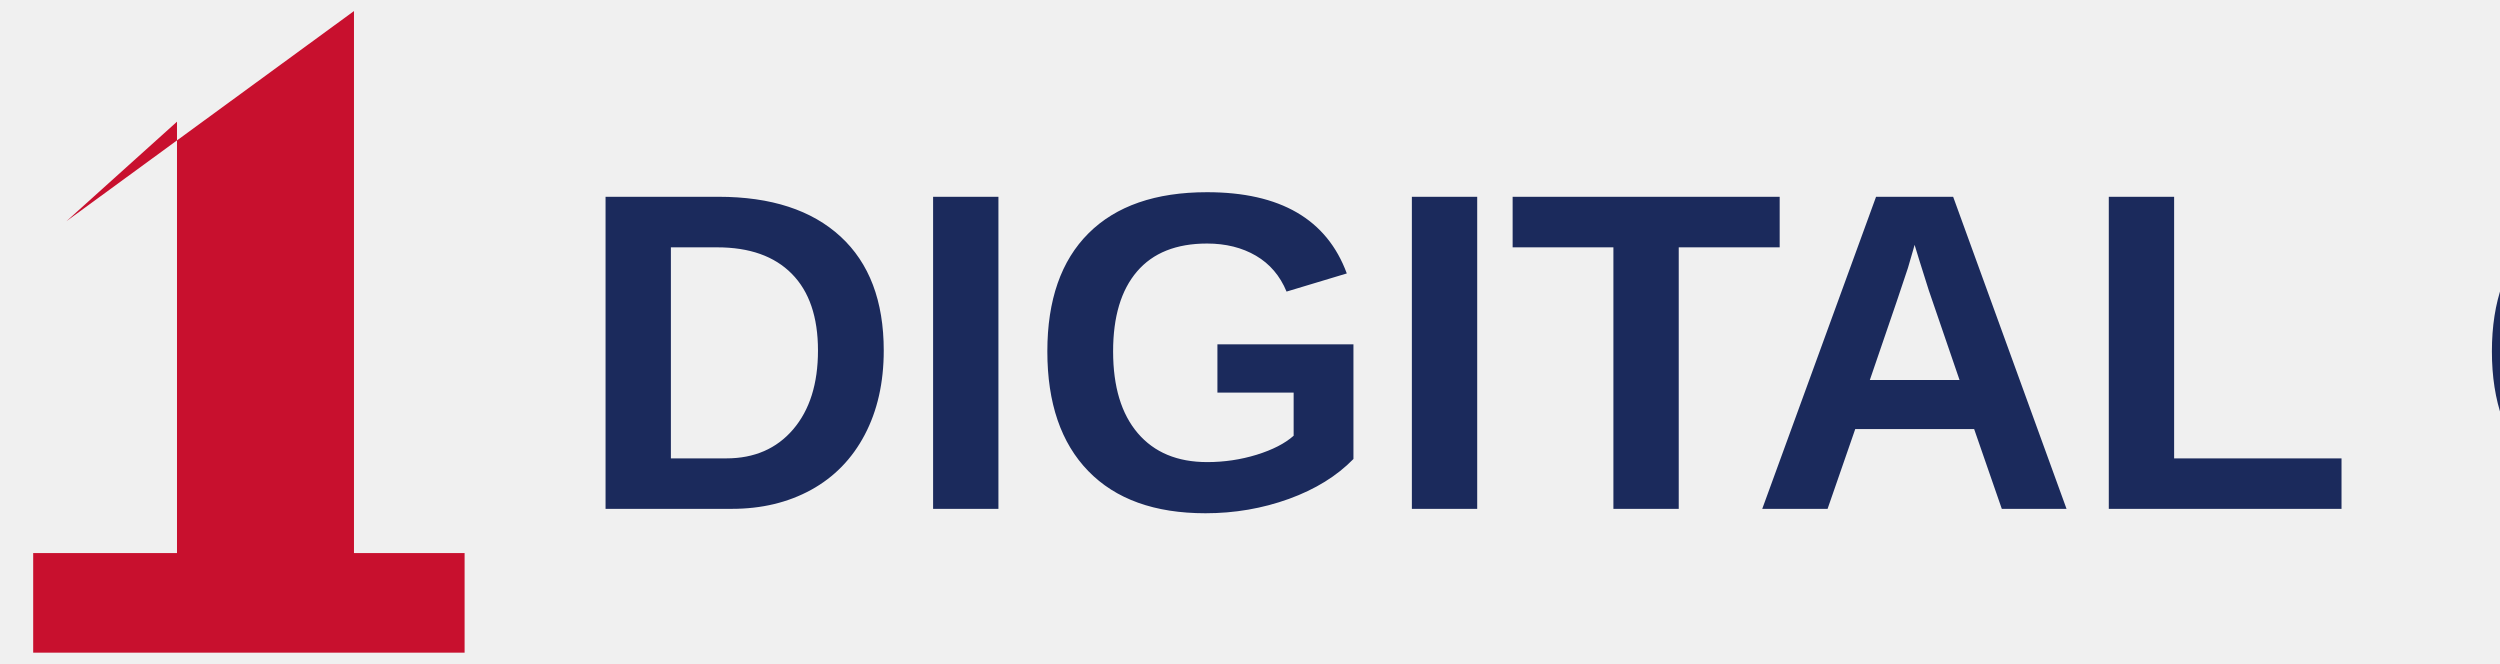
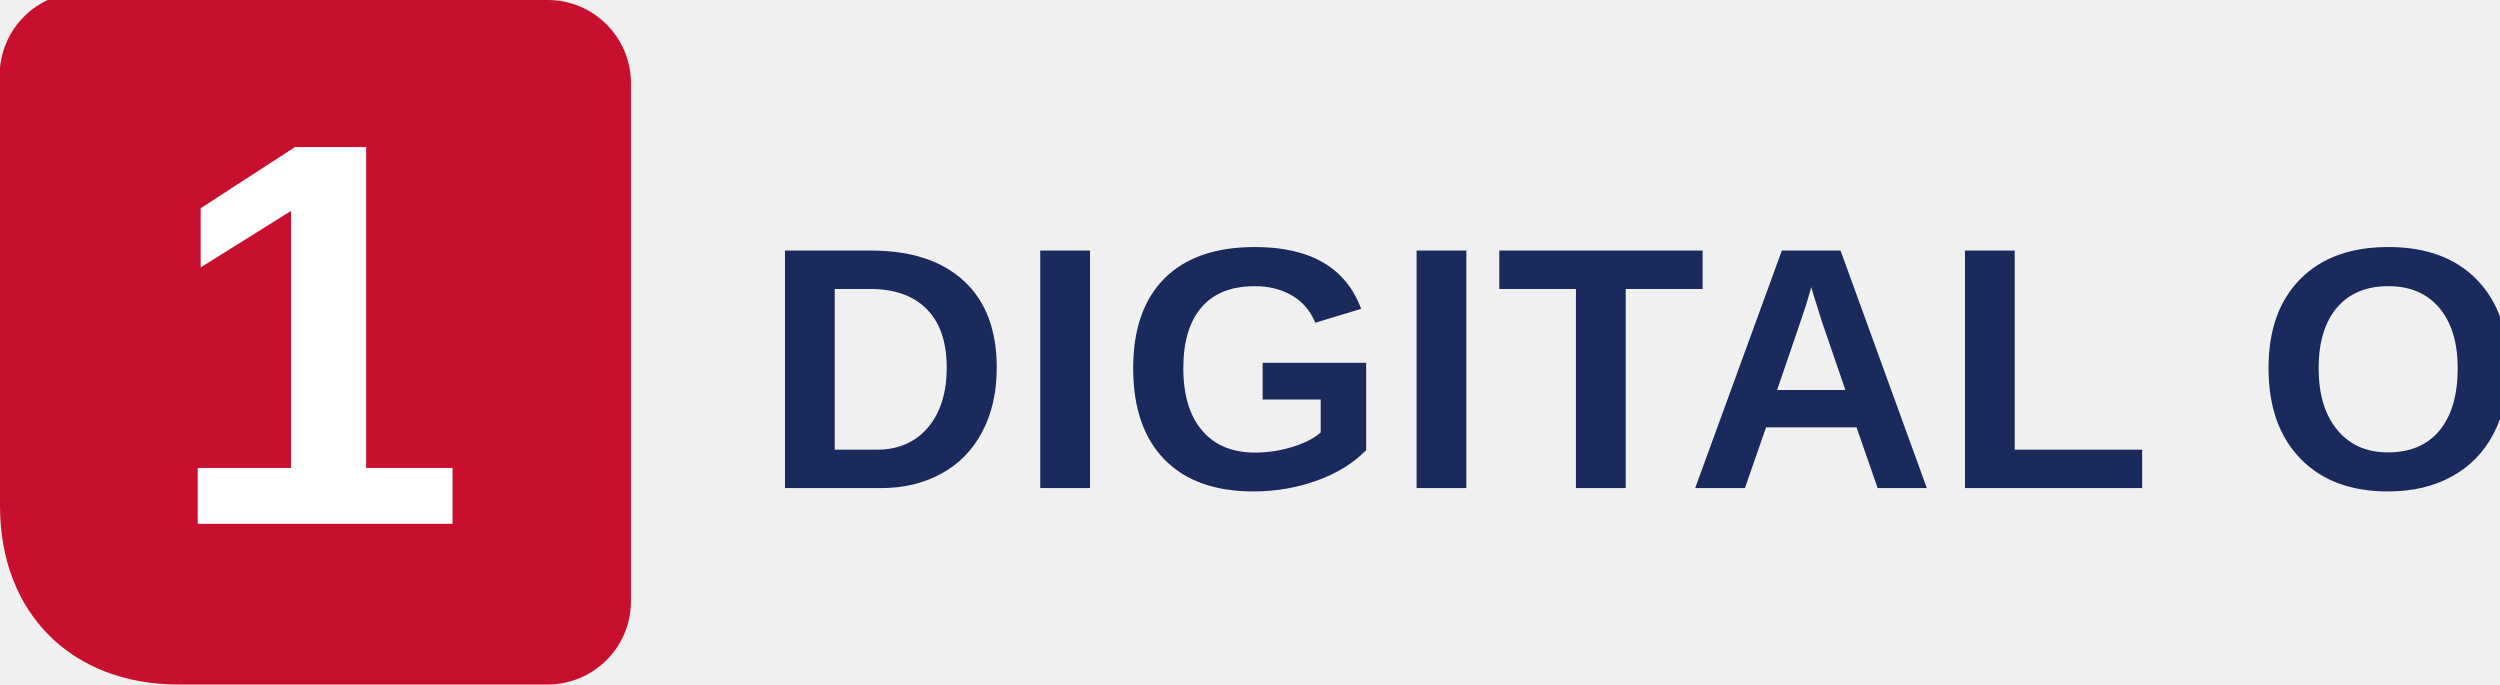
- <svg xmlns="http://www.w3.org/2000/svg" viewBox="0 0 452 120" role="img" aria-label="Digital One logo">
-   <path d="M64 2 L64 100 L84 100 L84 118 L6 118 L6 100 L32 100 L32 22 L12 40 Z" fill="#C8102E" />
-   <text x="104" y="92" font-family="Poppins, Arial, sans-serif" font-size="82" font-weight="800" fill="#1B2A5C" textLength="336" lengthAdjust="spacingAndGlyphs">DIGITAL ONE</text>
+ <svg xmlns="http://www.w3.org/2000/svg" viewBox="0 0 420 115" role="img" aria-label="Digital One Reviews logo">
+   <path d="M8 0 H92 a14 14 0 0 1 14 14 V101 a14 14 0 0 1 -14 14 H30 C12 115 0 103 0 85 V14 A14 14 0 0 1 8 0 Z" fill="#C8102E" />
+   <text x="53" y="88" font-family="Poppins, Arial, sans-serif" font-size="92" font-weight="800" fill="#FFFFFF" text-anchor="middle">1</text>
+   <text x="128" y="82" font-family="Poppins, Arial, sans-serif" font-size="58" font-weight="800" letter-spacing="1" fill="#1B2A5C">DIGITAL ONE</text>
</svg>
